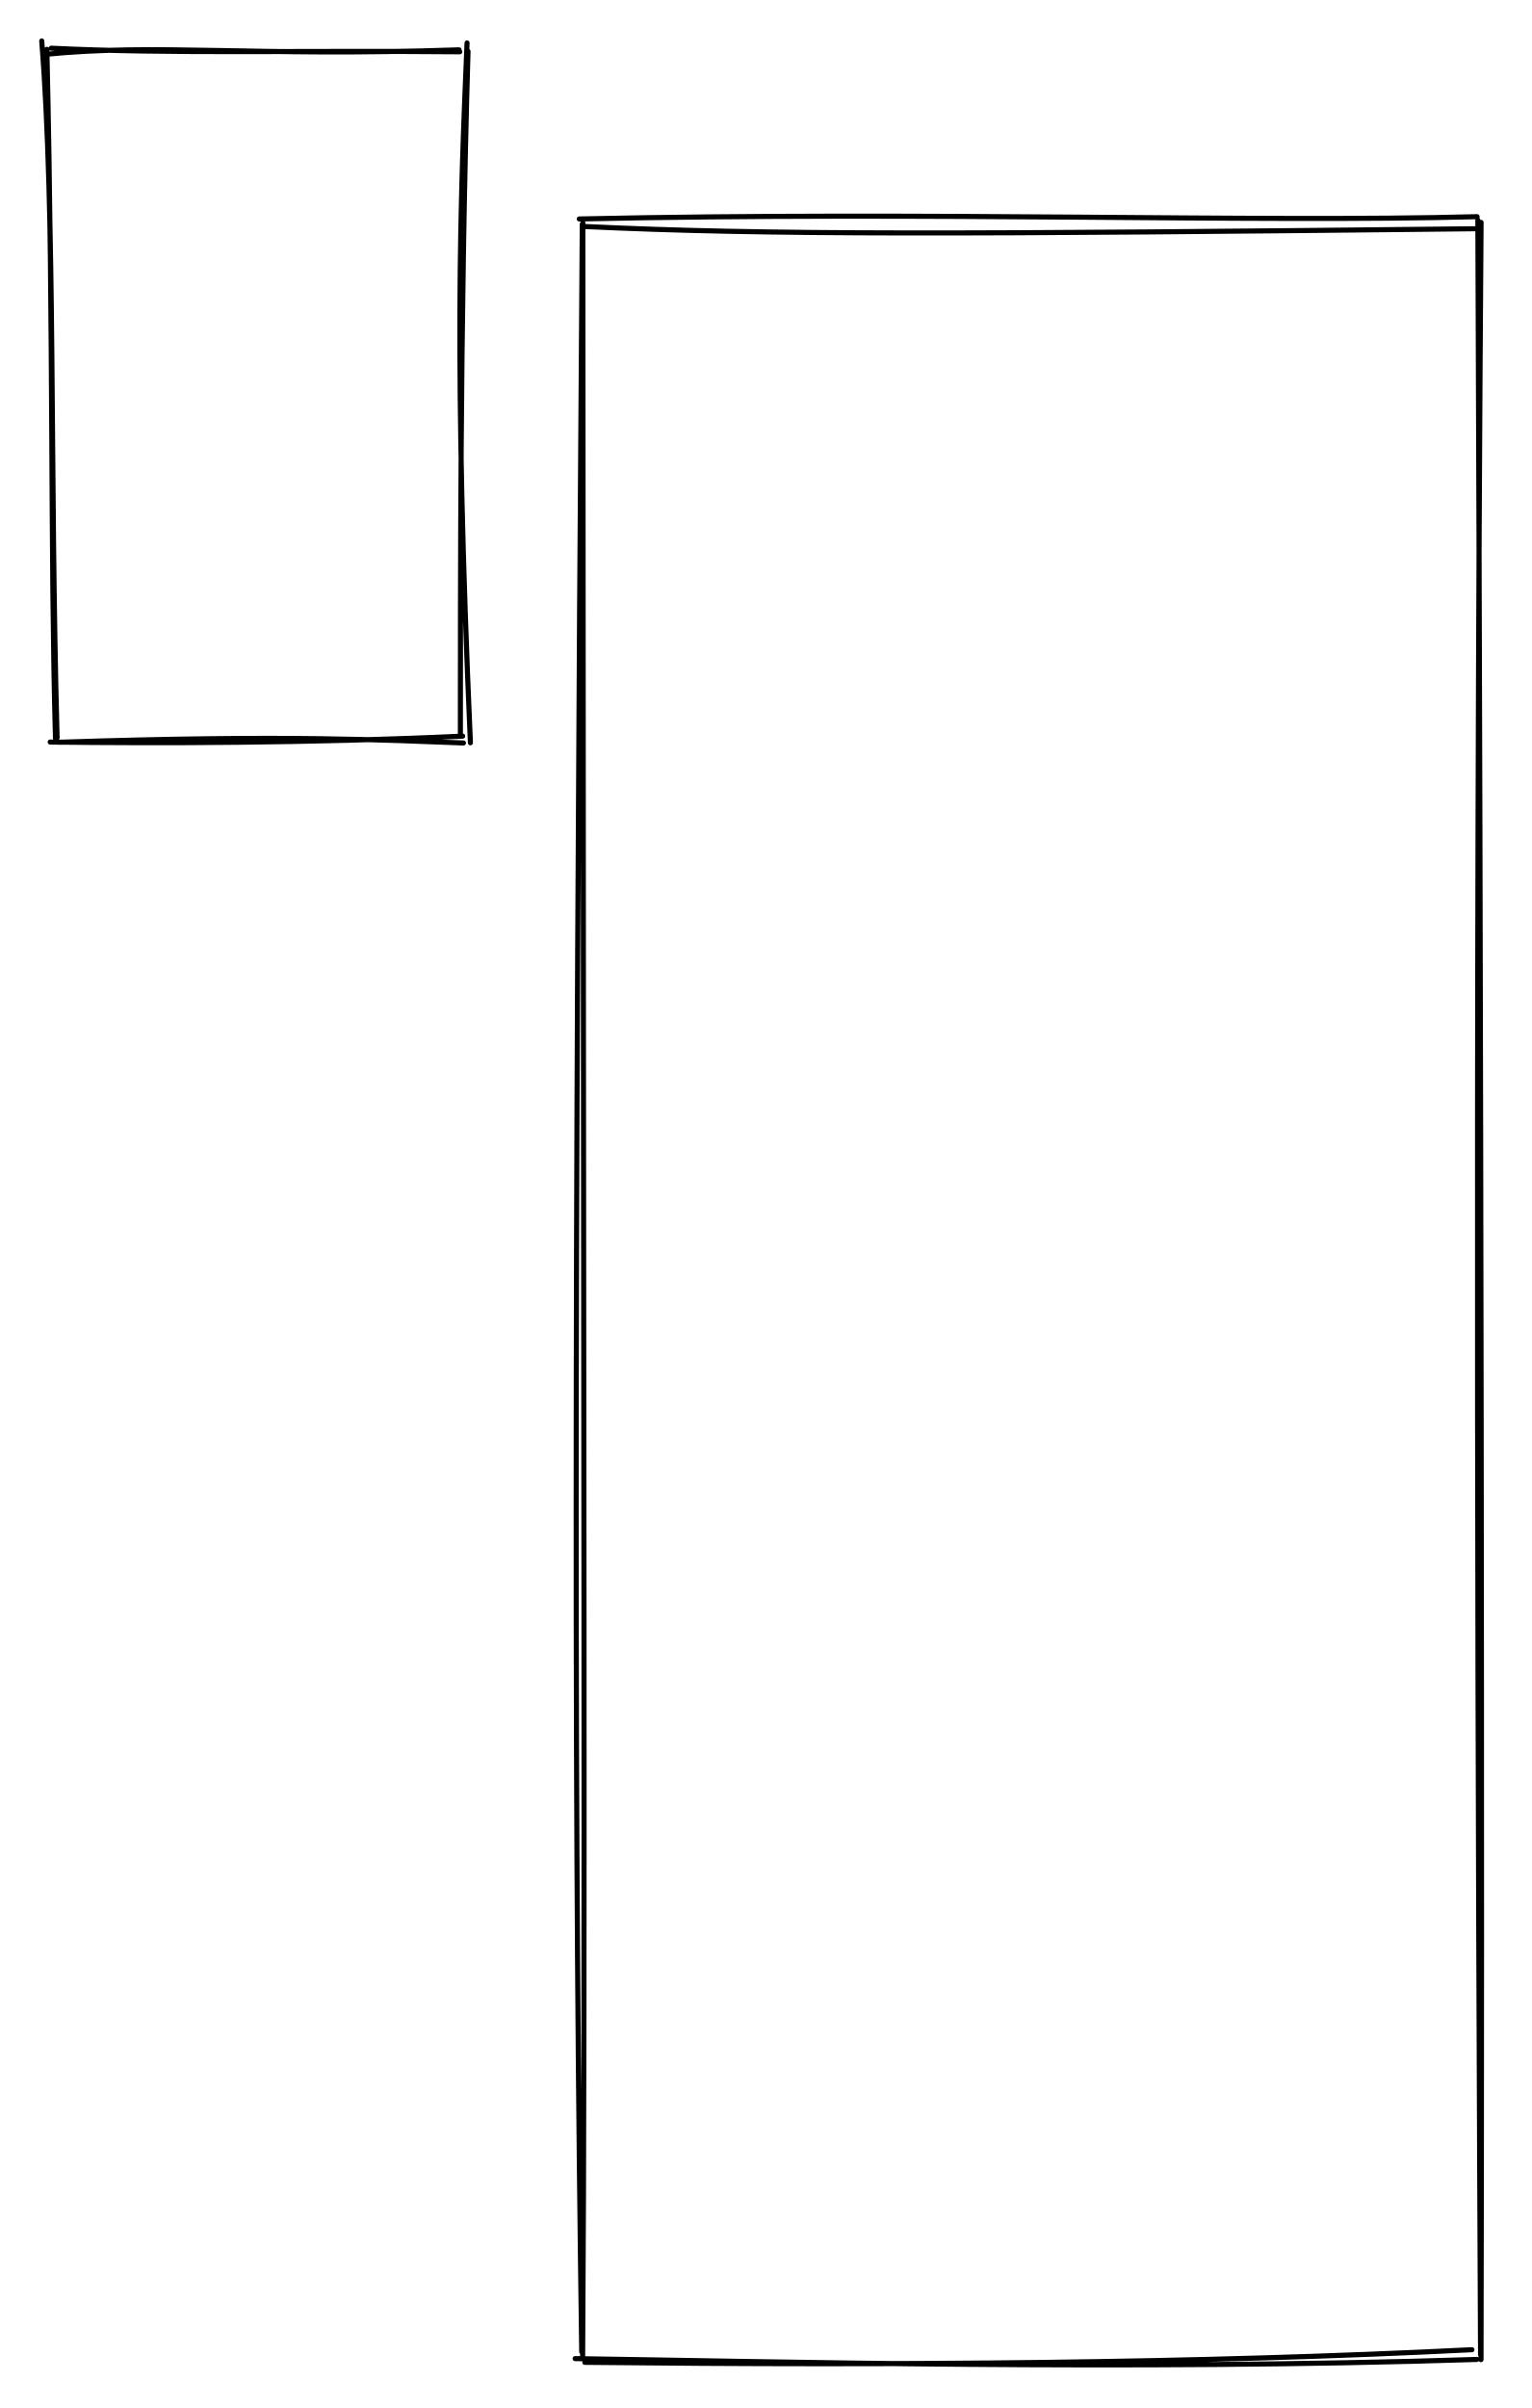
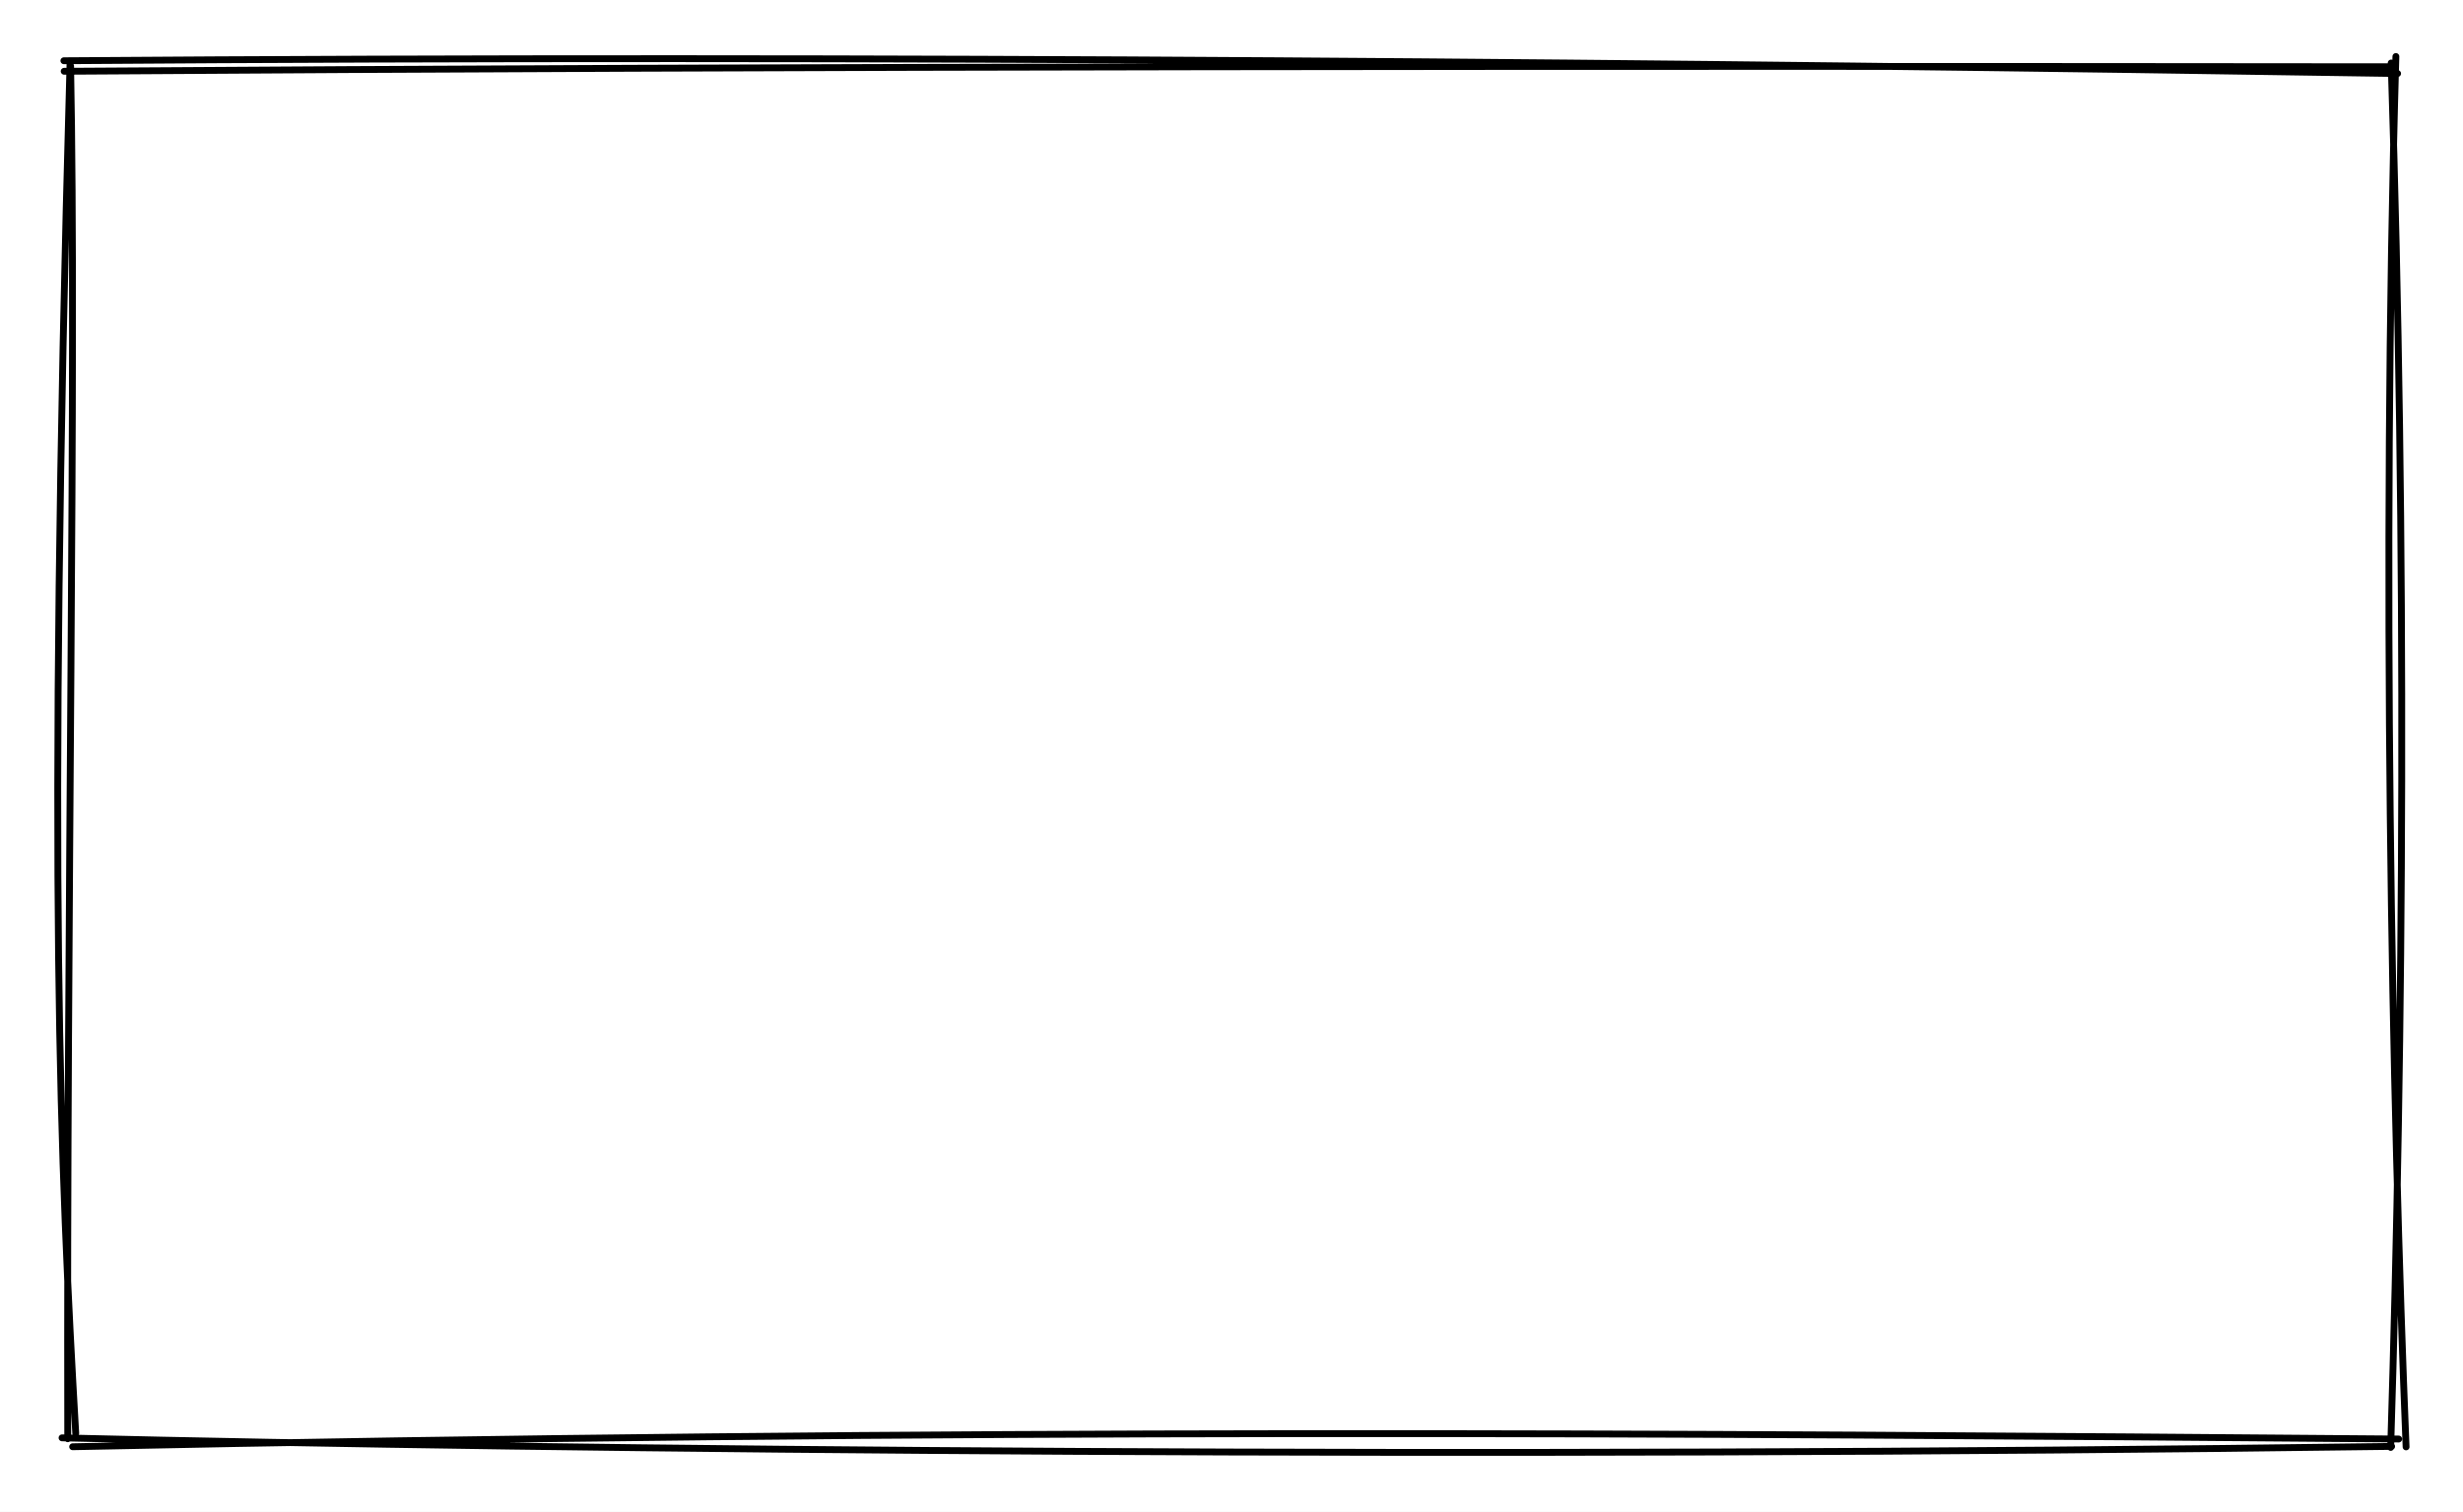
- <svg xmlns="http://www.w3.org/2000/svg" version="1.1" viewBox="0 0 301 473" width="301" height="473">
+ <svg xmlns="http://www.w3.org/2000/svg" version="1.1" viewBox="0 0 360 221" width="360" height="221">
  
-   eyJ2ZXJzaW9uIjoiMSIsImVuY29kaW5nIjoiYnN0cmluZyIsImNvbXByZXNzZWQiOnRydWUsImVuY29kZWQiOiJ4nM2UW2/TMFx1MDAxOIbv+yui7HZ0dlx1MDAxMsdJ77ZyXHUwMDEwXGKBtkqAhFx1MDAxMPJcdTAwMTK3MUntYDs9UPW/Yztb3abaxVx1MDAxMEL4XCLSd379+VF2oyBcYvW2peEkXGLppiBccislWYeX1r+iUjHBTShytlx1MDAxMp0sXFxmpXWrJldXpG3HXHUwMDBipu+FqMeFWPZltKFLyrUyiV+NXHUwMDFkXHUwMDA0O/c9XHUwMDFhJGmhXHRfNNRcdTAwMTW4kJ9cdTAwMDXjdOj9ILibiyCMMEogOCQw9dKM07Q00TlpXHUwMDE09Vx1MDAxMetcbpOuvP5Y3N6tvlx1MDAxNIRPN5+2+d30p586Z00z09umv1x1MDAxNCmqTlx1MDAxZWlSWoqafmalrqyugf9Qp4RZmq+SoltUnCp1UiNaUjC9tT7g5fdLmFx1MDAwNN6zMVaMfZ2rSLIxQFx1MDAwMIBcdTAwMTggiFx1MDAxMc5cdTAwMDZKpqJcdTAwMTHSKrlcdTAwMDDueC33pKhcdTAwMTdGXHUwMDEwL1x1MDAwZjlaXHUwMDEyrlpcIs1cdTAwMGL5vPXjXHUwMDFkMVx1MDAxZdtcdTAwMGUpXHUwMDA0MYIojdAhpaJsUWmTk8D8qVx1MDAxY0XdQ8RcdTAwMTFKQVx1MDAxY8HkXHUwMDEwsFx1MDAxYdq3pUPi23CPXHUwMDE1ke3DvkJljSP9VvqrI558cdeWpH93mKZZYkYmKI+9lobx2lx1MDAwNHnXNN4nitqj4rz7yz9AXHUwMDE0P0loliNcdTAwMWMhgJ9B6M17XHUwMDAy3vz4jvhrkr2rr+ky1y/+d0KjtOfkXHUwMDExyFx1MDAwMa8wOeV1KOzvXHUwMDAxm4Fxbk6aJ1mURDDLznmF8Vx1MDAxOaBcdTAwMTlOXHUwMDExgDH4t3yakfj5fJqva1x1MDAxYZp/7Uyblibc02pUs3LGftGTNuGK0fXN+Vx1MDAxYS/m7oSjXHUwMDA35i1Z1Gre7Uf732JcdTAwMDaI/CJ9
+   eyJ2ZXJzaW9uIjoiMSIsImVuY29kaW5nIjoiYnN0cmluZyIsImNvbXByZXNzZWQiOnRydWUsImVuY29kZWQiOiJ4nGVSy27jIFx1MDAxNN33Kyy6nabgXHUwMDA3jrPsdEZcdTAwMWGN2k1cdTAwMTYz0mhcdTAwMTbUJjYyMVxicJM0yr/3givjpiyQ7jn3cTjc802SIHfSXHUwMDFjbVx1MDAxMsSPNZOiMeyAvnn8lVx1MDAxYivUXHUwMDAwVFx1MDAxYWKrRlOHzM45bTf390zrVSvci1L9qlb7qYxLvueDs5D4XHUwMDBm4iQ5h3sxyPDasaGVPFx1MDAxNFx1MDAwNGoxa31ccj6rIYzNXGIusrQsZl7YR1x1MDAxOOZ4XHUwMDAz5I5JyyPjIaTlY3aX2Zy4tX2iv+/+XHUwMDFl9/hnnLlcdTAwMTNSbt1JTk9idTeahVwi64zq+Vx1MDAxZtG4XHUwMDBleHKFz3VWgWWxyqix7Vx1MDAwNm7tp1x1MDAxYaVZLdzJY1x1MDAxOM/oZMEmichcdTAwMTGivCxWWUVoVpW4ysuU0pn2XHJSildFUeWYpmtcXJCSXlx0+66kMl7YLVx1MDAwZSdKe2F134K+oZlznGGD1czAd8W8w8eTszxcbuu4aDvnx+OFXHUwMDEzPDhfkYpiQtfxX/xcdTAwMTT9q1x0XHUwMDFi8P/auI5cdTAwMTn9YVx1MDAxMLI+WCj04n4s1idcdTAwMTaPumHTR1x1MDAxM0orklZZTujCSymGXHUwMDFlyGGUMmKq7uNuXHUwMDA09Fx1MDAwMndoimB1t1x1MDAwZVpcdTAwMDI97SeoXHUwMDE2zVa88U9t0Kvgh4evzt3uwkGQdFx0/WCZuNd8vtxcXN5cdTAwMDFNXt3EIn0=
  <defs>
    <style>
      @font-face {
        font-family: "Virgil";
        src: url("https://unpkg.com/@excalidraw/excalidraw@0.13.0/dist/excalidraw-assets/Virgil.woff2");
      }
      @font-face {
        font-family: "Cascadia";
        src: url("https://unpkg.com/@excalidraw/excalidraw@0.13.0/dist/excalidraw-assets/Cascadia.woff2");
      }
    </style>
  </defs>
-   <rect x="0" y="0" width="301" height="473" fill="#ffffff" />
-   <g stroke-linecap="round" transform="translate(114 44) rotate(0 88.50003 209.5)">
-     <path d="M-0.18 -0.99 C68.12 -2.5, 133.19 -0.28, 176.23 -1.44 M0.81 0.49 C36.74 2.19, 75.13 2.03, 176.99 0.92 M176.38 -0.78 C177.03 162.39, 177.25 324.93, 177 419.5 M177.01 -0.31 C175.8 159.97, 176.43 320.8, 176.91 418.53 M175.21 417.55 C121.76 420.22, 63.19 420.7, 0.91 420.03 M176.18 419.46 C107.01 421.69, 36.55 419.84, -0.99 419.3 M0.3 417.96 C-1.13 318.1, -1.21 217.41, 0.41 0.06 M0.48 419.15 C1.03 334.47, 0.63 249.33, 0.52 -0.22" stroke="#000000" stroke-width="1" fill="none" />
-   </g>
-   <g stroke-linecap="round" transform="translate(10 10) rotate(0 40.49998 67.5)">
-     <path d="M-1.36 0.7 C21.12 -1.56, 39.3 1.17, 80.19 -0.21 M0.06 -0.53 C23.52 0.6, 47.72 -0.11, 80.34 0.17 M81.77 -1.56 C80.46 29.62, 79.13 61.26, 82.43 135.9 M81.96 0.07 C80.37 53.41, 80.48 108.23, 80.46 134.06 M81.06 135.94 C65.6 135.38, 46.67 134.3, 1.62 135.8 M80.91 134.6 C50.73 136, 20.86 136.01, -0.14 135.76 M1.22 134.92 C-0.23 82.22, 0.92 32.24, -1.8 -1.96 M0.9 135 C-0.12 97.88, 0.56 59.4, -0.79 -0.31" stroke="#000000" stroke-width="1" fill="none" />
+   <rect x="0" y="0" width="360" height="221" fill="#ffffff" />
+   <g stroke-linecap="round" transform="translate(10 10) rotate(0 170 100.5)">
+     <path d="M-0.66 -1.12 C119.42 -1.99, 237.65 -0.88, 340.44 0.75 M-0.62 0.42 C110.27 -0.33, 219.05 -0.36, 340.13 -0.24 M340.19 -1.74 C338.04 73.17, 339.64 151.28, 341.68 201.52 M339.5 -0.79 C341.82 70.6, 341.32 140.58, 339.43 201.6 M339.57 201.45 C206.33 203.25, 72.67 202, -0.93 200.2 M340.6 200.37 C235.3 199.5, 130.03 198.77, 0.62 201.5 M1.07 199.53 C-1.15 160.77, -3.12 119.47, 0.24 -0.92 M-0.1 200.33 C-0.27 123.09, 1.19 44.23, 0.32 -0.36" stroke="#000000" stroke-width="1" fill="none" />
  </g>
</svg>
